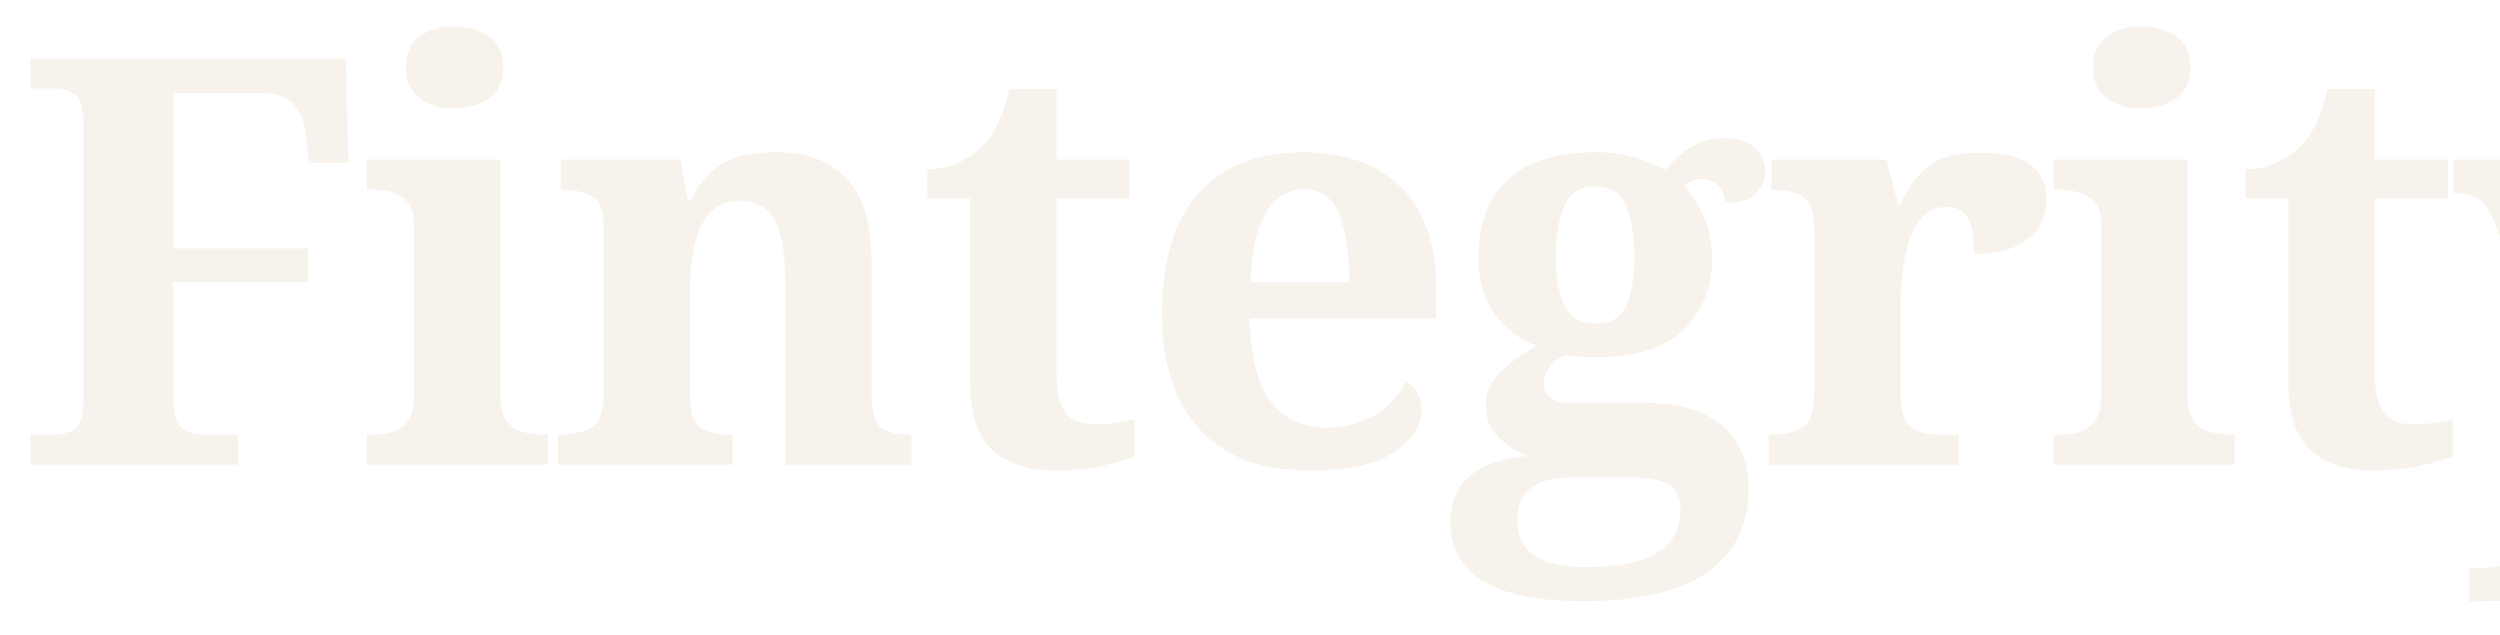
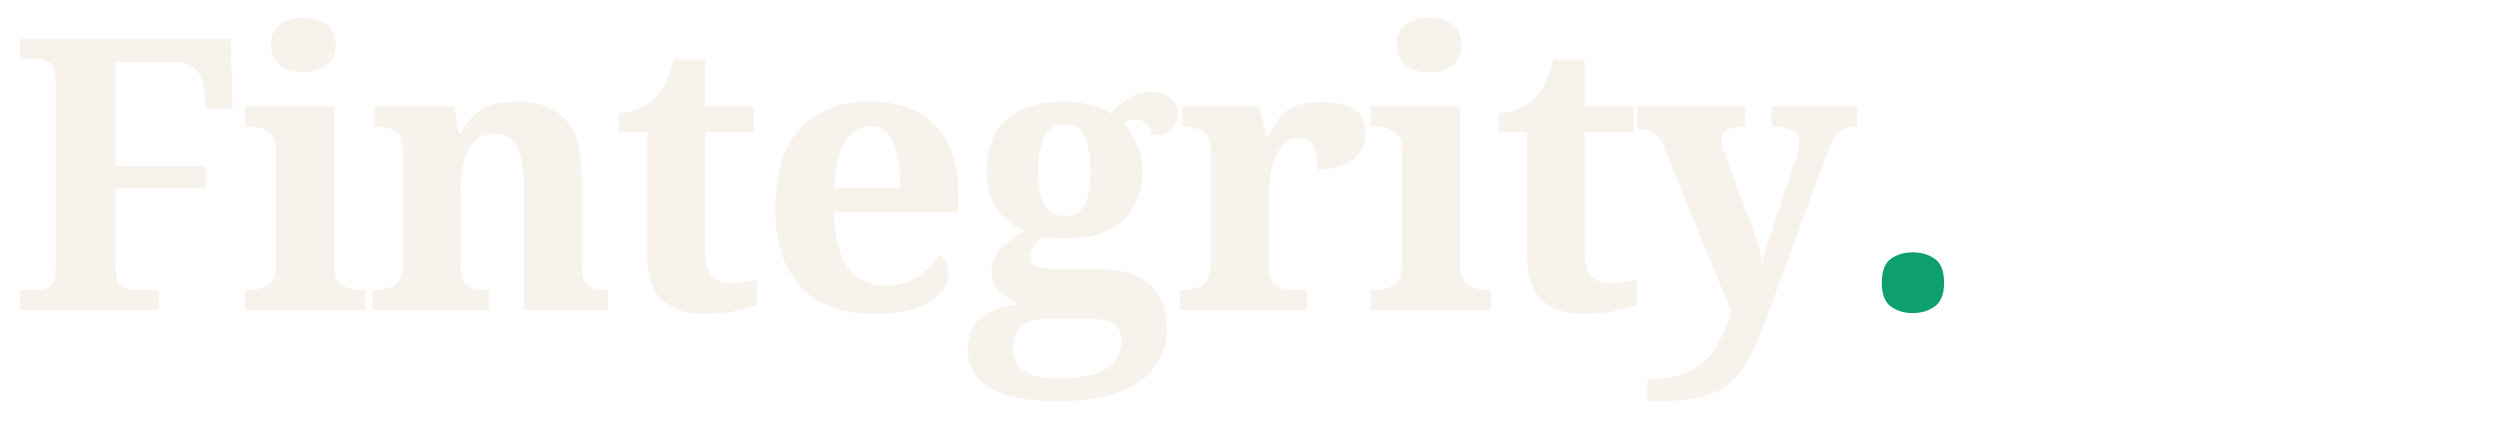
- <svg xmlns="http://www.w3.org/2000/svg" viewBox="0 0 347 88" width="347" height="88" role="img" aria-label="Fintegrity">
+ <svg xmlns="http://www.w3.org/2000/svg" viewBox="0 0 520 88" width="520" height="88" role="img" aria-label="Fintegrity">
  <defs />
  <text x="2" y="64.5" font-family="Fraunces, Georgia, serif" font-weight="600" font-size="79" letter-spacing="-1.5" fill="#F7F3EC">Fintegrity<tspan fill="#0E9F6E">.</tspan>
  </text>
</svg>
